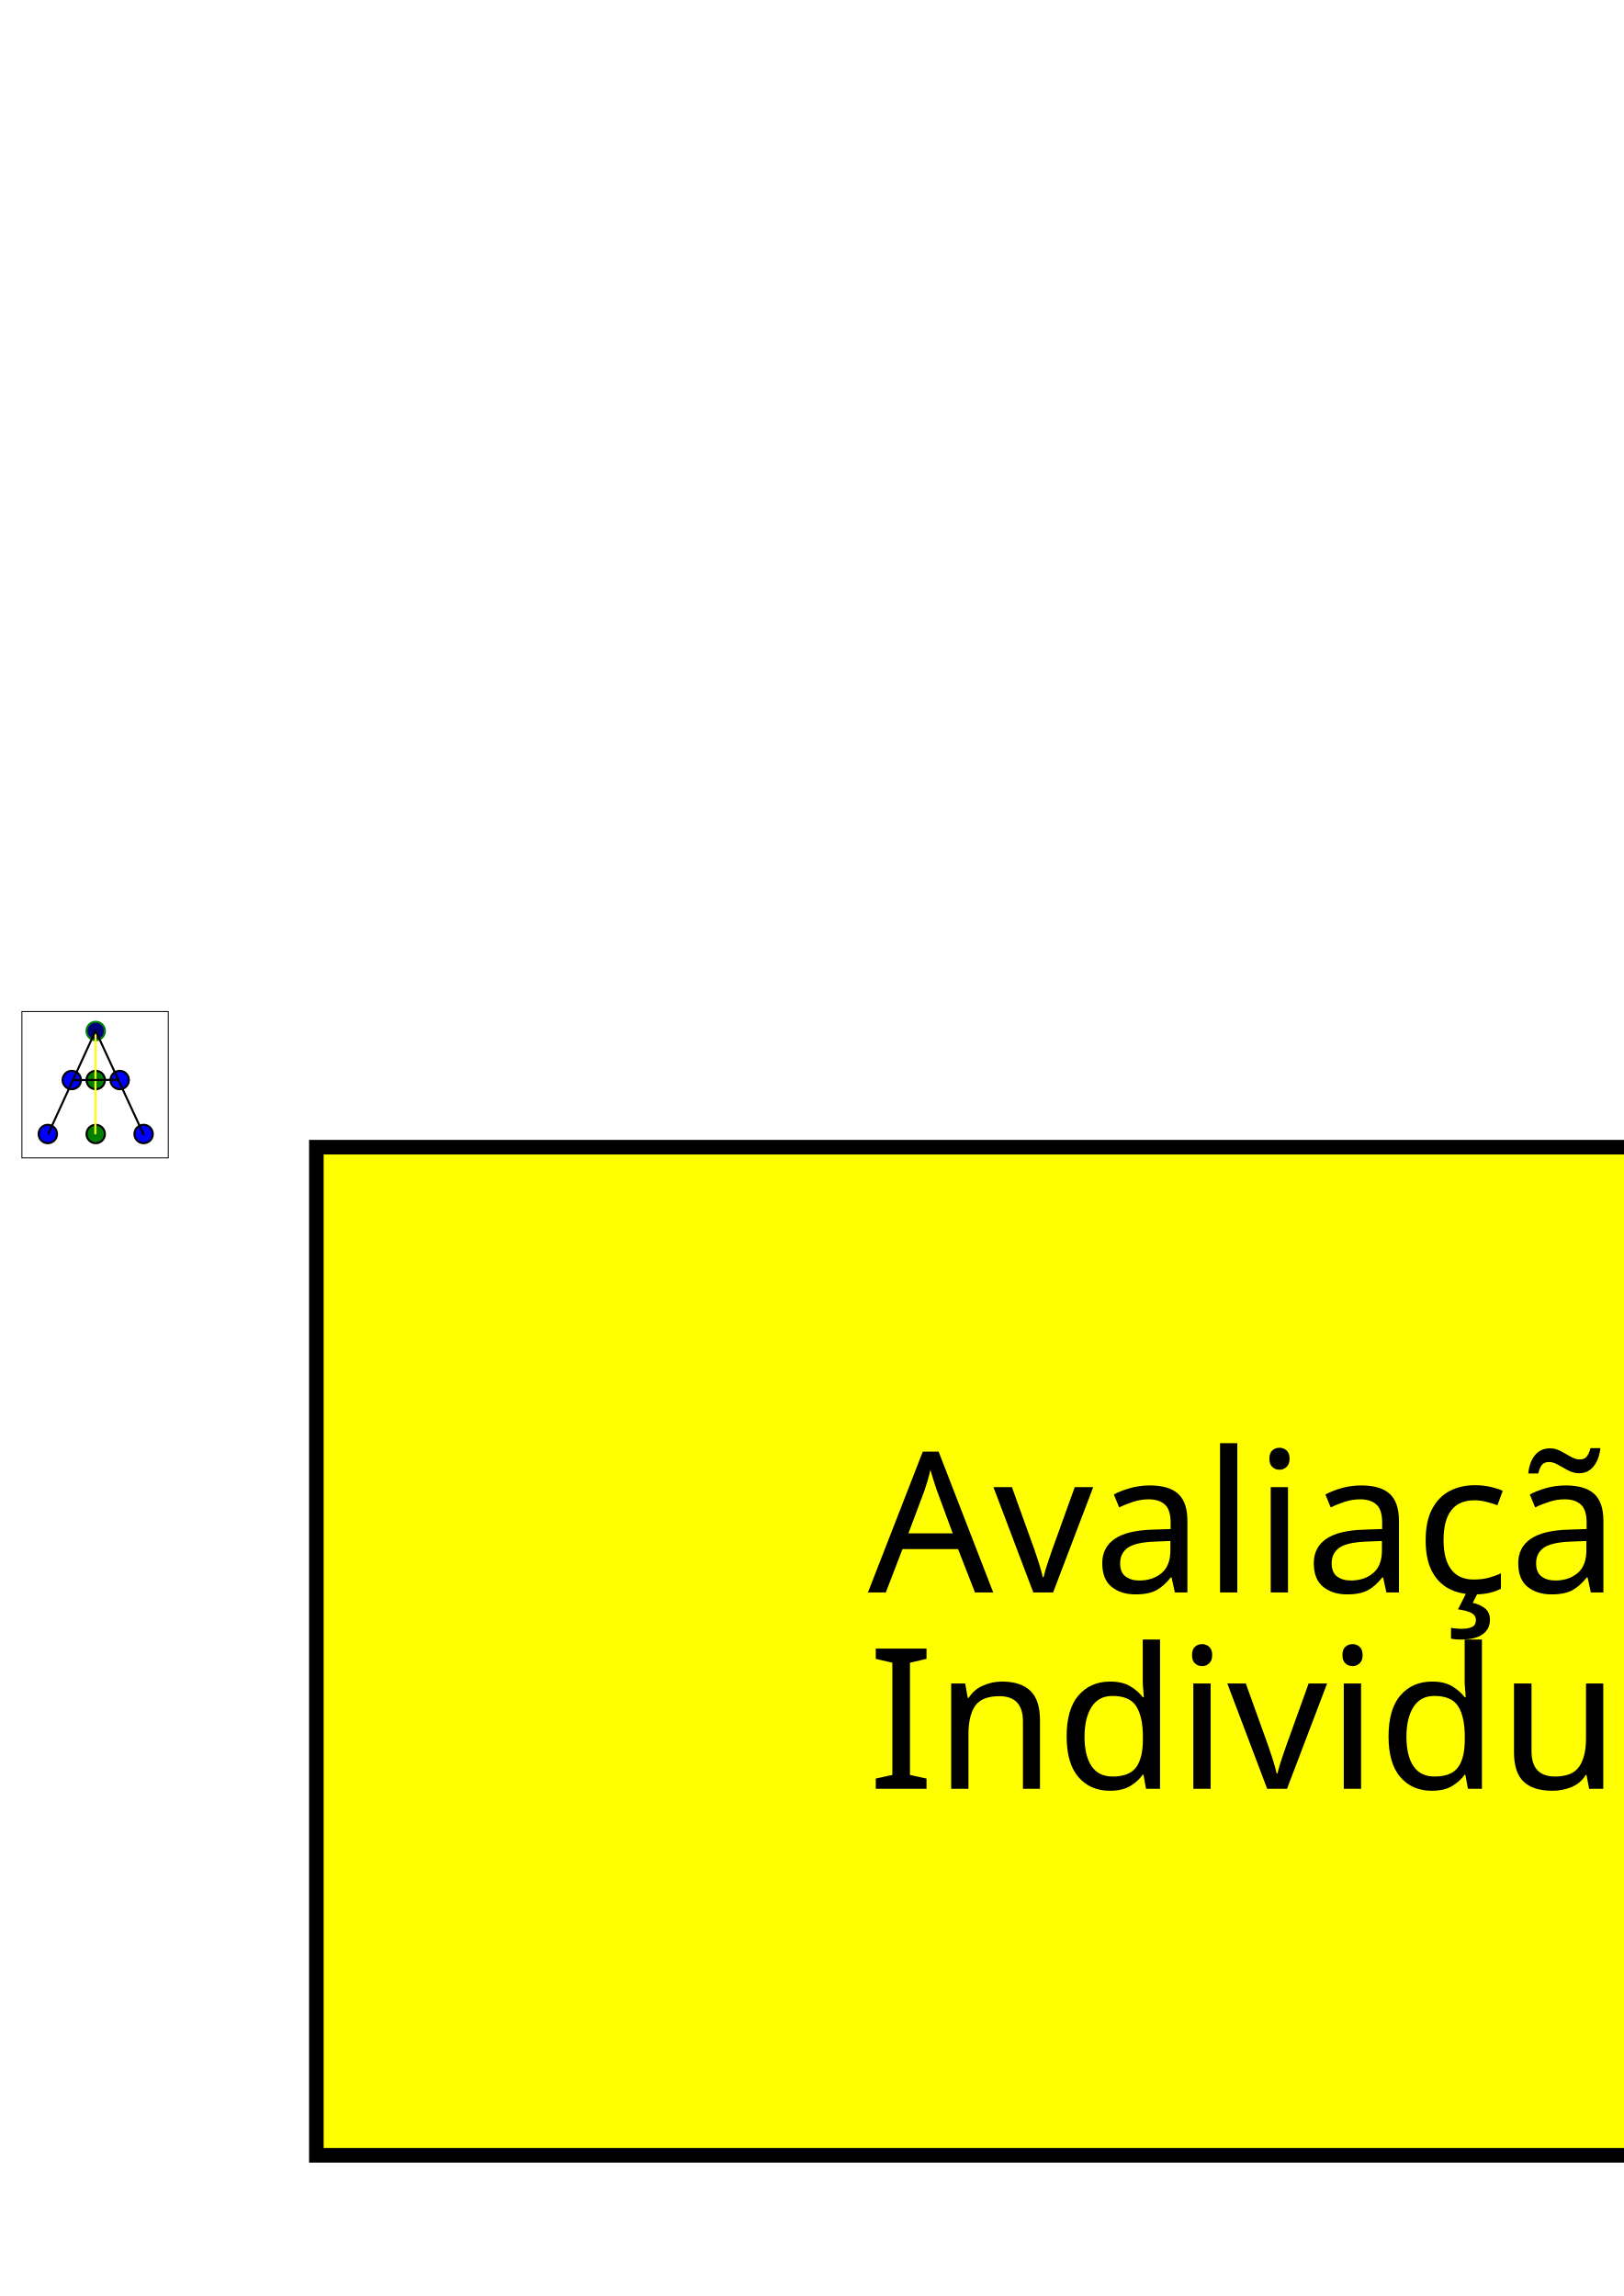
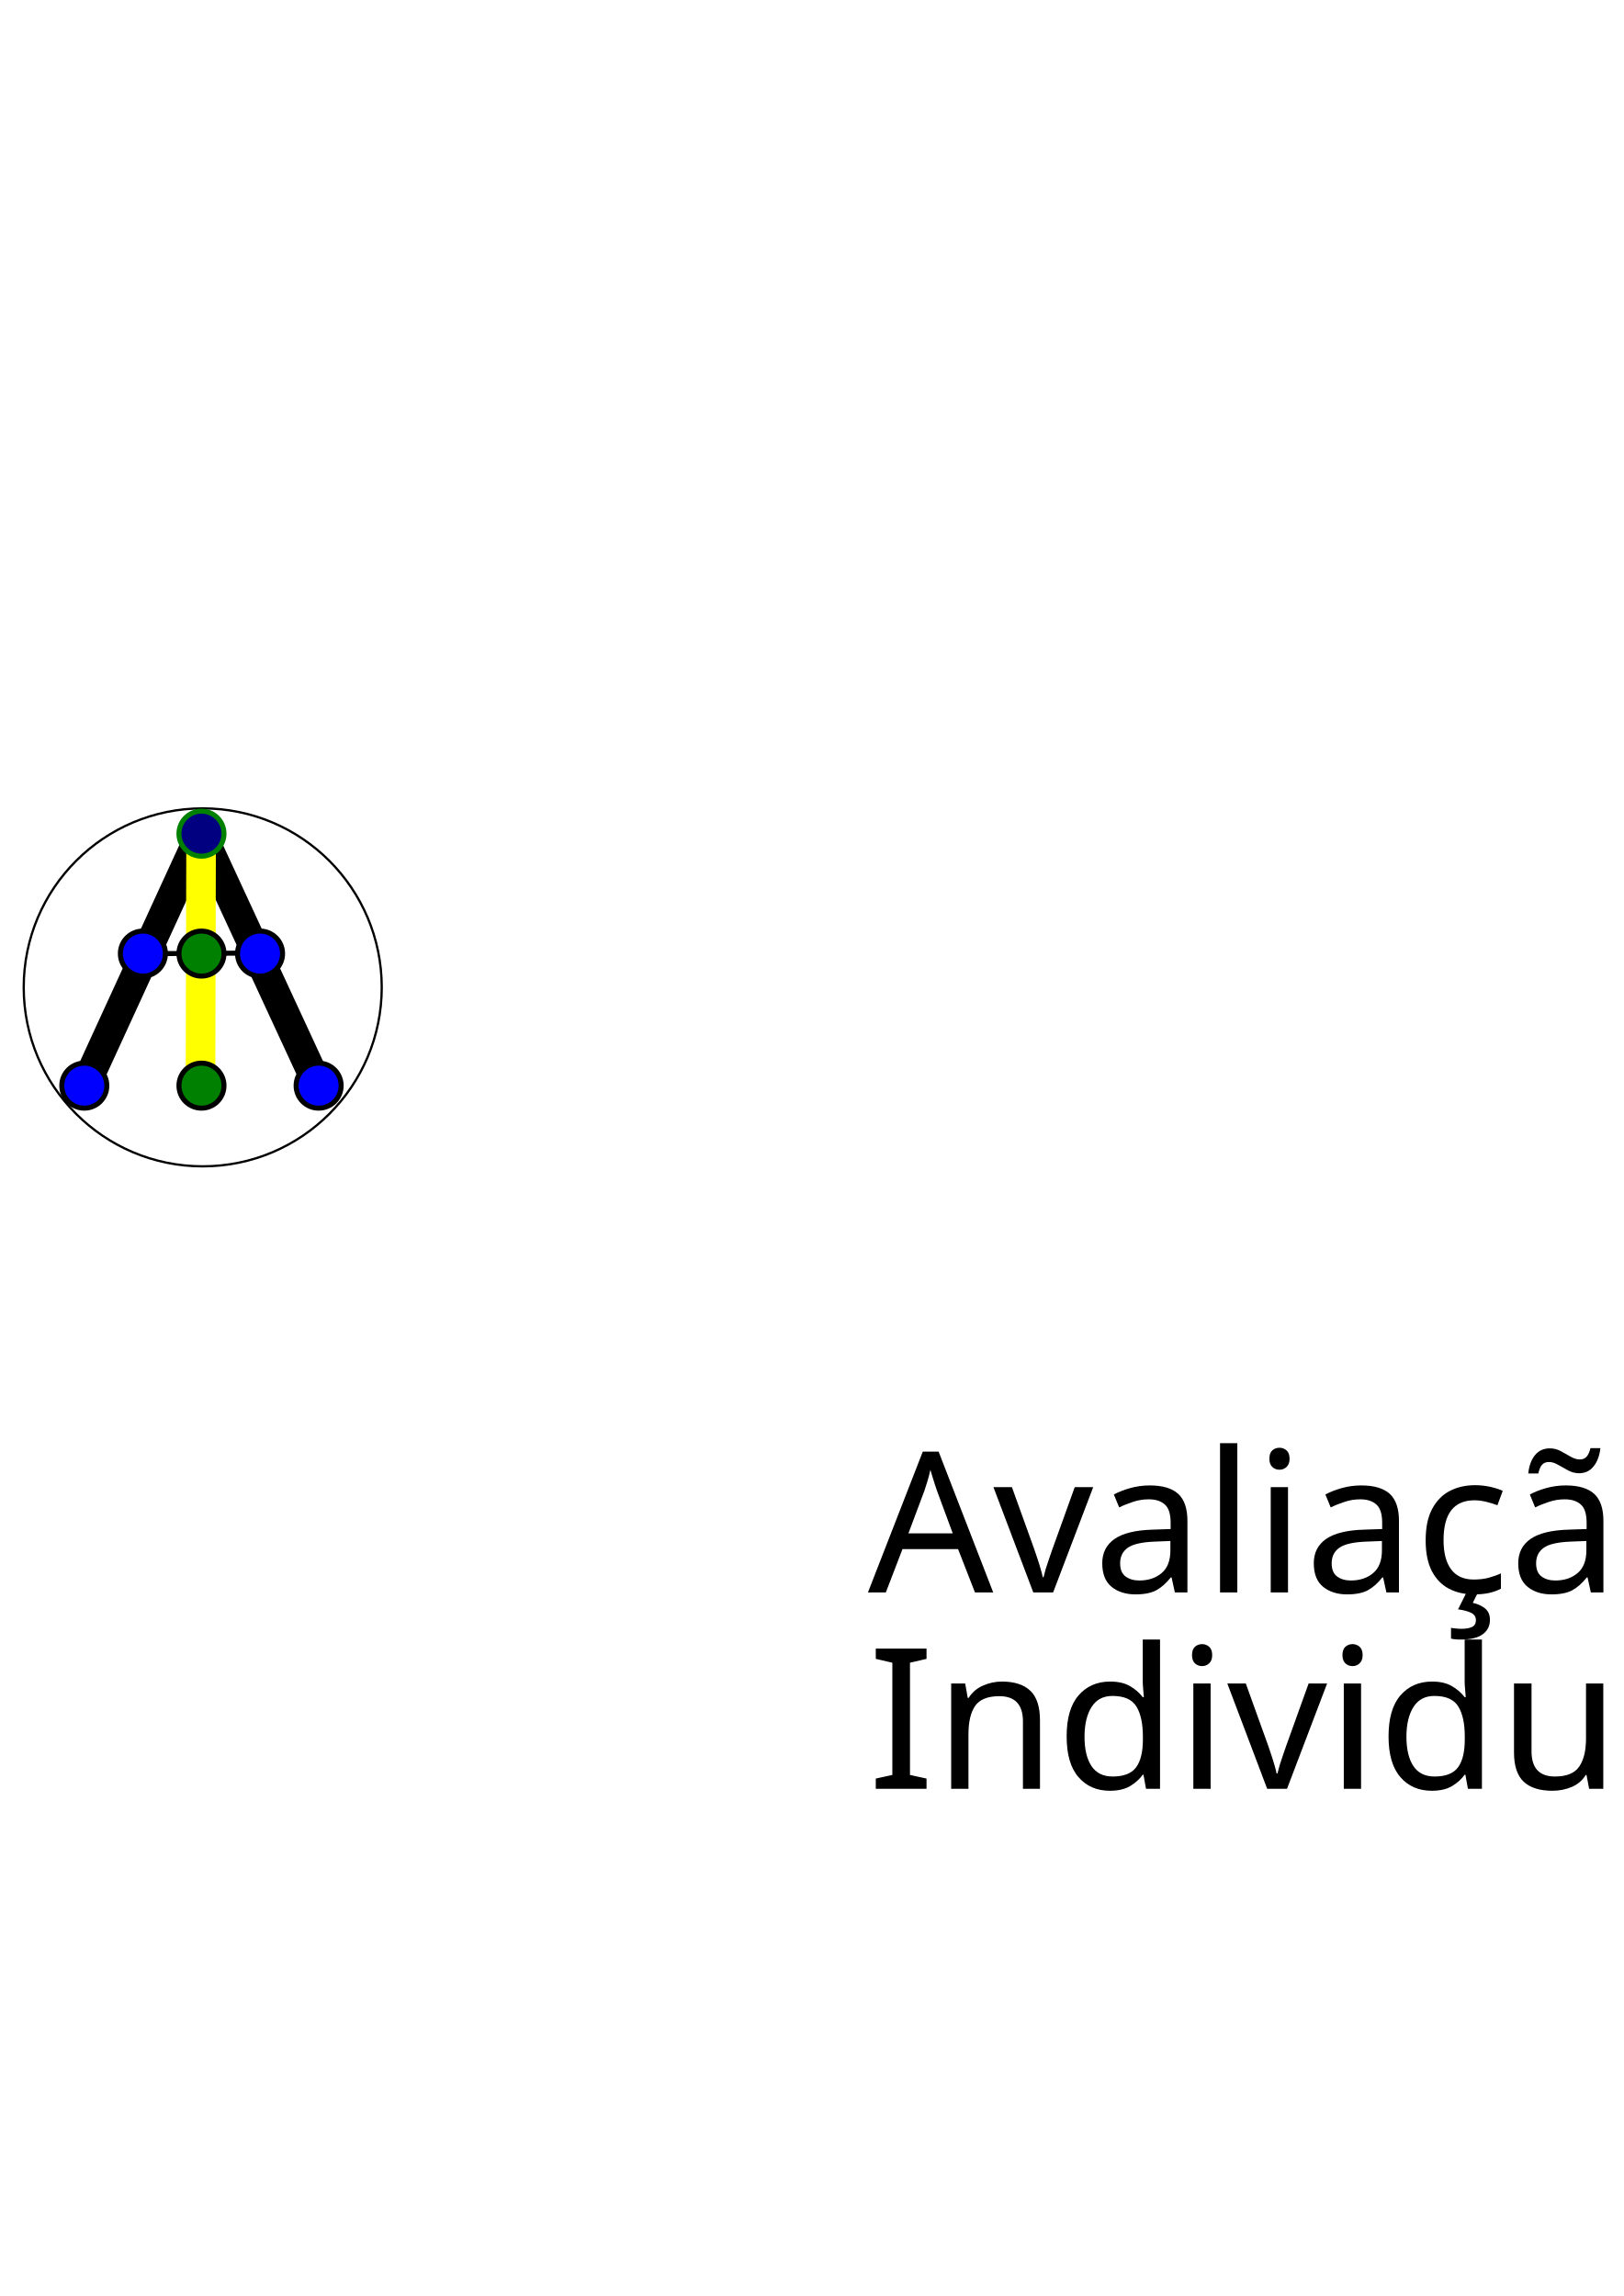
<svg xmlns="http://www.w3.org/2000/svg" width="210mm" height="297mm" viewBox="0 0 210 297" version="1.1" id="svg8">
  <defs id="defs2" />
  <g id="layer1">
-     <rect style="opacity:1;fill:none;stroke:#000000;stroke-width:0.119;stroke-miterlimit:4;stroke-dasharray:none" id="rect815" width="18.931" height="18.931" x="2.833" y="130.849" />
-     <circle style="opacity:1;fill:#0000ff;stroke:#000000;stroke-width:0.266;stroke-miterlimit:4;stroke-dasharray:none" id="path817" cx="6.184" cy="146.69" r="1.19" />
-     <circle style="opacity:1;fill:#0000ff;stroke:#000000;stroke-width:0.266;stroke-miterlimit:4;stroke-dasharray:none" id="path817-3" cx="18.575" cy="146.69" r="1.19" />
-     <circle style="opacity:1;fill:#0000ff;stroke:#000000;stroke-width:0.266;stroke-miterlimit:4;stroke-dasharray:none" id="path817-6" cx="15.478" cy="139.707" r="1.19" />
-     <circle style="opacity:1;fill:#0000ff;stroke:#000000;stroke-width:0.266;stroke-miterlimit:4;stroke-dasharray:none" id="path817-7" cx="9.282" cy="139.707" r="1.19" />
-     <circle style="opacity:1;fill:#000080;stroke:#008000;stroke-width:0.266;stroke-miterlimit:4;stroke-dasharray:none" id="path817-5" cx="12.38" cy="133.364" r="1.19" />
-     <circle style="opacity:1;fill:#008000;stroke:#000000;stroke-width:0.266;stroke-miterlimit:4;stroke-dasharray:none" id="path817-6-3" cx="12.38" cy="146.69" r="1.19" />
-     <circle style="opacity:1;fill:#008000;stroke:#000000;stroke-width:0.266;stroke-miterlimit:4;stroke-dasharray:none" id="path817-6-3-5" cx="12.38" cy="139.707" r="1.19" />
-     <path style="fill:#ffff00;stroke:#ffff00;stroke-width:0.265px;stroke-linecap:butt;stroke-linejoin:miter;stroke-opacity:1" d="m 12.361,133.331 -0.033,13.397" id="path893" />
-     <path style="fill:none;stroke:#000000;stroke-width:0.265px;stroke-linecap:butt;stroke-linejoin:miter;stroke-opacity:1" d="M 18.609,146.828 12.361,133.331 6.214,146.728" id="path889" />
-     <path style="fill:none;stroke:#000000;stroke-width:0.265px;stroke-linecap:butt;stroke-linejoin:miter;stroke-opacity:1" d="m 9.388,139.712 5.98,-0.033" id="path891" />
-     <rect style="opacity:1;fill:#ffff00;stroke:#000000;stroke-width:1.886;stroke-miterlimit:4;stroke-dasharray:none" id="rect828" width="269.047" height="130.406" x="40.917" y="148.395" />
+     <path style="fill:#008000;stroke:#000000;stroke-width:0.647px;stroke-linecap:butt;stroke-linejoin:miter;stroke-opacity:1" d="m 18.738,123.364 14.627,-0.082" id="path891" />
+     <path style="fill:none;stroke:#000000;stroke-width:3.828;stroke-linecap:round;stroke-linejoin:round;stroke-miterlimit:4;stroke-dasharray:none;stroke-opacity:1" d="M 41.292,140.77 26.011,107.757 10.975,140.525" id="path889" />
+     <path style="fill:#ffff00;stroke:#ffff00;stroke-width:3.828;stroke-linecap:round;stroke-linejoin:round;stroke-miterlimit:4;stroke-dasharray:none;stroke-opacity:1" d="M 26.011,107.757 25.929,140.525" id="path893" />
+     <rect style="opacity:1;fill:none;stroke:#000000;stroke-width:0.291;stroke-linecap:round;stroke-miterlimit:4;stroke-dasharray:none;paint-order:stroke fill markers" id="rect815" width="46.304" height="46.304" x="3.067" y="104.568" ry="23.152" />
+     <circle style="opacity:1;fill:#0000ff;stroke:#000000;stroke-width:0.65;stroke-miterlimit:4;stroke-dasharray:none" id="path817" cx="10.903" cy="140.434" r="2.911" />
+     <circle style="opacity:1;fill:#0000ff;stroke:#000000;stroke-width:0.65;stroke-miterlimit:4;stroke-dasharray:none" id="path817-3" cx="41.21" cy="140.434" r="2.911" />
+     <circle style="opacity:1;fill:#0000ff;stroke:#000000;stroke-width:0.65;stroke-miterlimit:4;stroke-dasharray:none" id="path817-6" cx="33.633" cy="123.351" r="2.911" />
+     <circle style="opacity:1;fill:#0000ff;stroke:#000000;stroke-width:0.65;stroke-miterlimit:4;stroke-dasharray:none" id="path817-7" cx="18.48" cy="123.351" r="2.911" />
+     <circle style="opacity:1;fill:#000080;stroke:#008000;stroke-width:0.65;stroke-miterlimit:4;stroke-dasharray:none" id="path817-5" cx="26.057" cy="107.839" r="2.911" />
+     <circle style="opacity:1;fill:#008000;stroke:#000000;stroke-width:0.65;stroke-miterlimit:4;stroke-dasharray:none" id="path817-6-3" cx="26.057" cy="140.434" r="2.911" />
+     <circle style="opacity:1;fill:#008000;stroke:#000000;stroke-width:0.65;stroke-miterlimit:4;stroke-dasharray:none" id="path817-6-3-5" cx="26.057" cy="123.351" r="2.911" />
+     <rect style="opacity:1;fill:#ffff00;stroke:#000000;stroke-width:1.886;stroke-miterlimit:4;stroke-dasharray:none" id="rect828" width="269.047" height="130.406" x="277.775" y="202.601" />
    <text xml:space="preserve" style="font-style:normal;font-weight:normal;font-size:10.583px;line-height:1;font-family:sans-serif;letter-spacing:0px;word-spacing:0px;fill:#000000;fill-opacity:1;stroke:none;stroke-width:0.265" x="112.253" y="205.995" id="text832">
      <tspan id="tspan830" x="112.253" y="205.995" style="font-size:25.4px;line-height:1;stroke-width:0.265">Avaliação</tspan>
      <tspan x="112.253" y="231.395" style="font-size:25.4px;line-height:1;stroke-width:0.265" id="tspan834">Individual</tspan>
    </text>
  </g>
  <g id="layer2" style="display:none">
    <path style="opacity:1;fill:none;stroke:#000000;stroke-width:0.5;stroke-miterlimit:4;stroke-dasharray:none" id="path852" d="m 33.008,145.859 -7.763,-4.071 -7.763,-4.071 7.407,-4.687 7.407,-4.687 0.356,8.758 z" transform="matrix(0.6315139,-0.428751,0.329065,0.8228229,-50.27305,41.14048)" />
  </g>
</svg>
